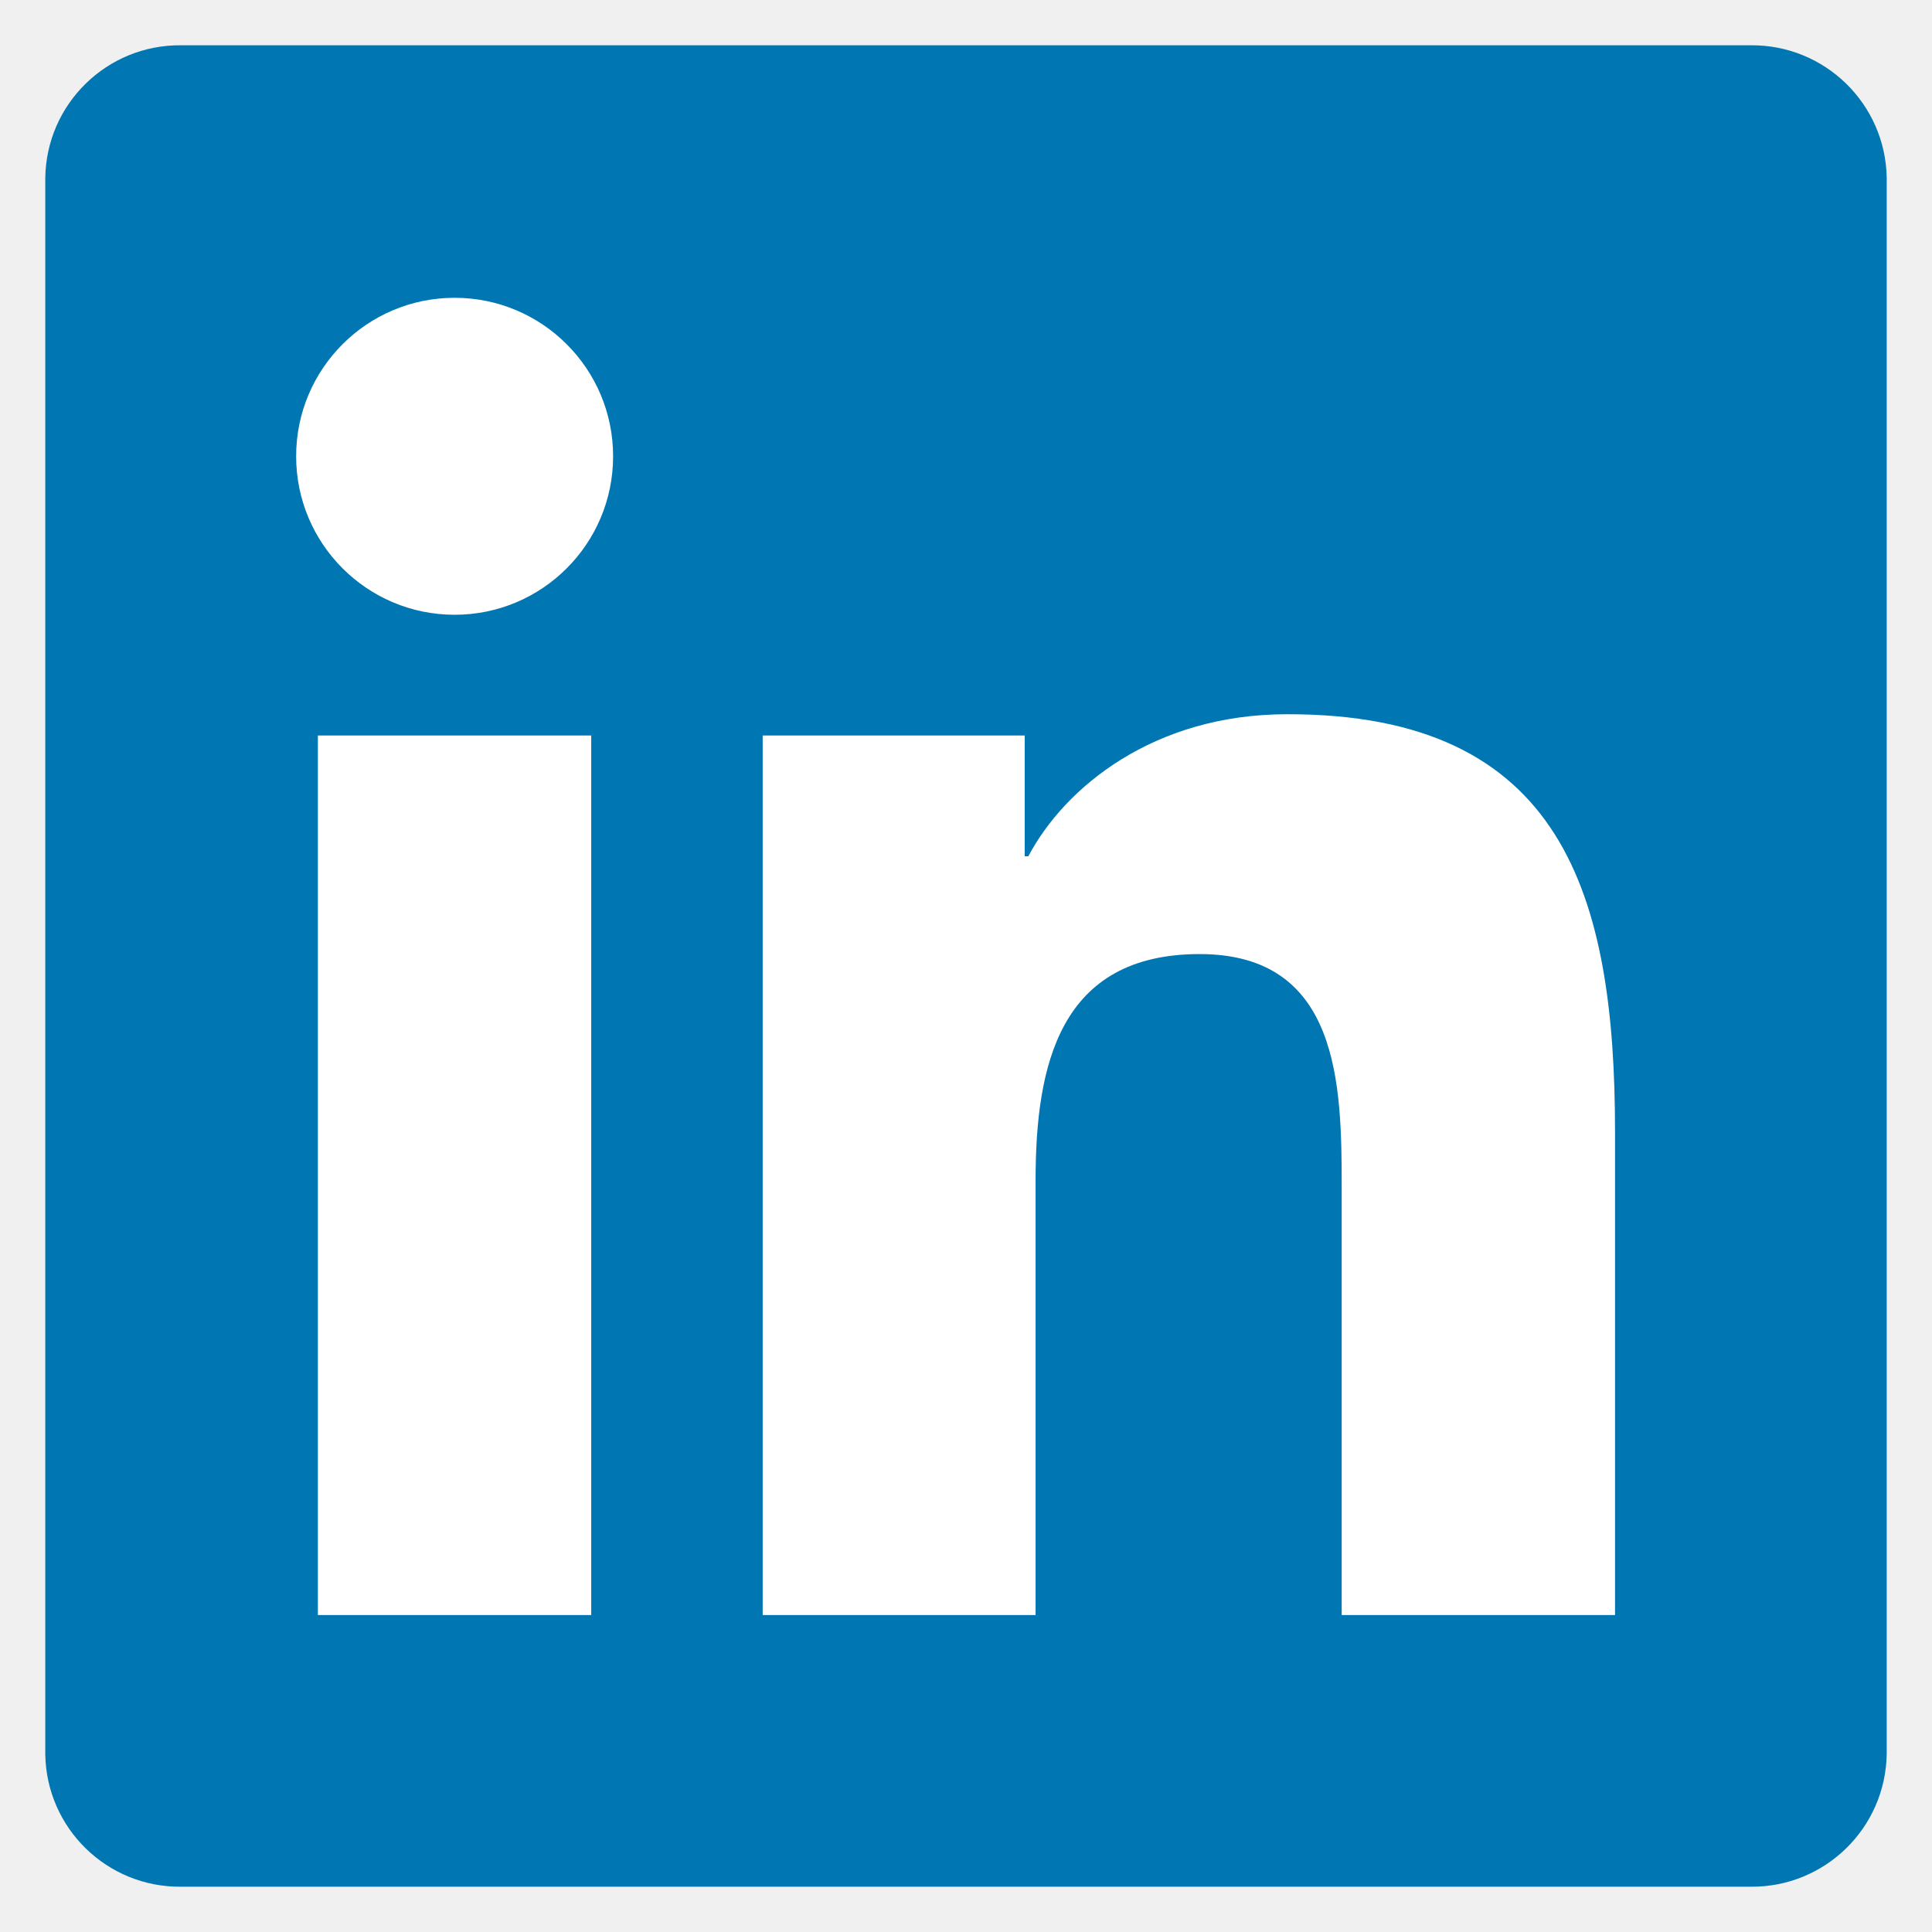
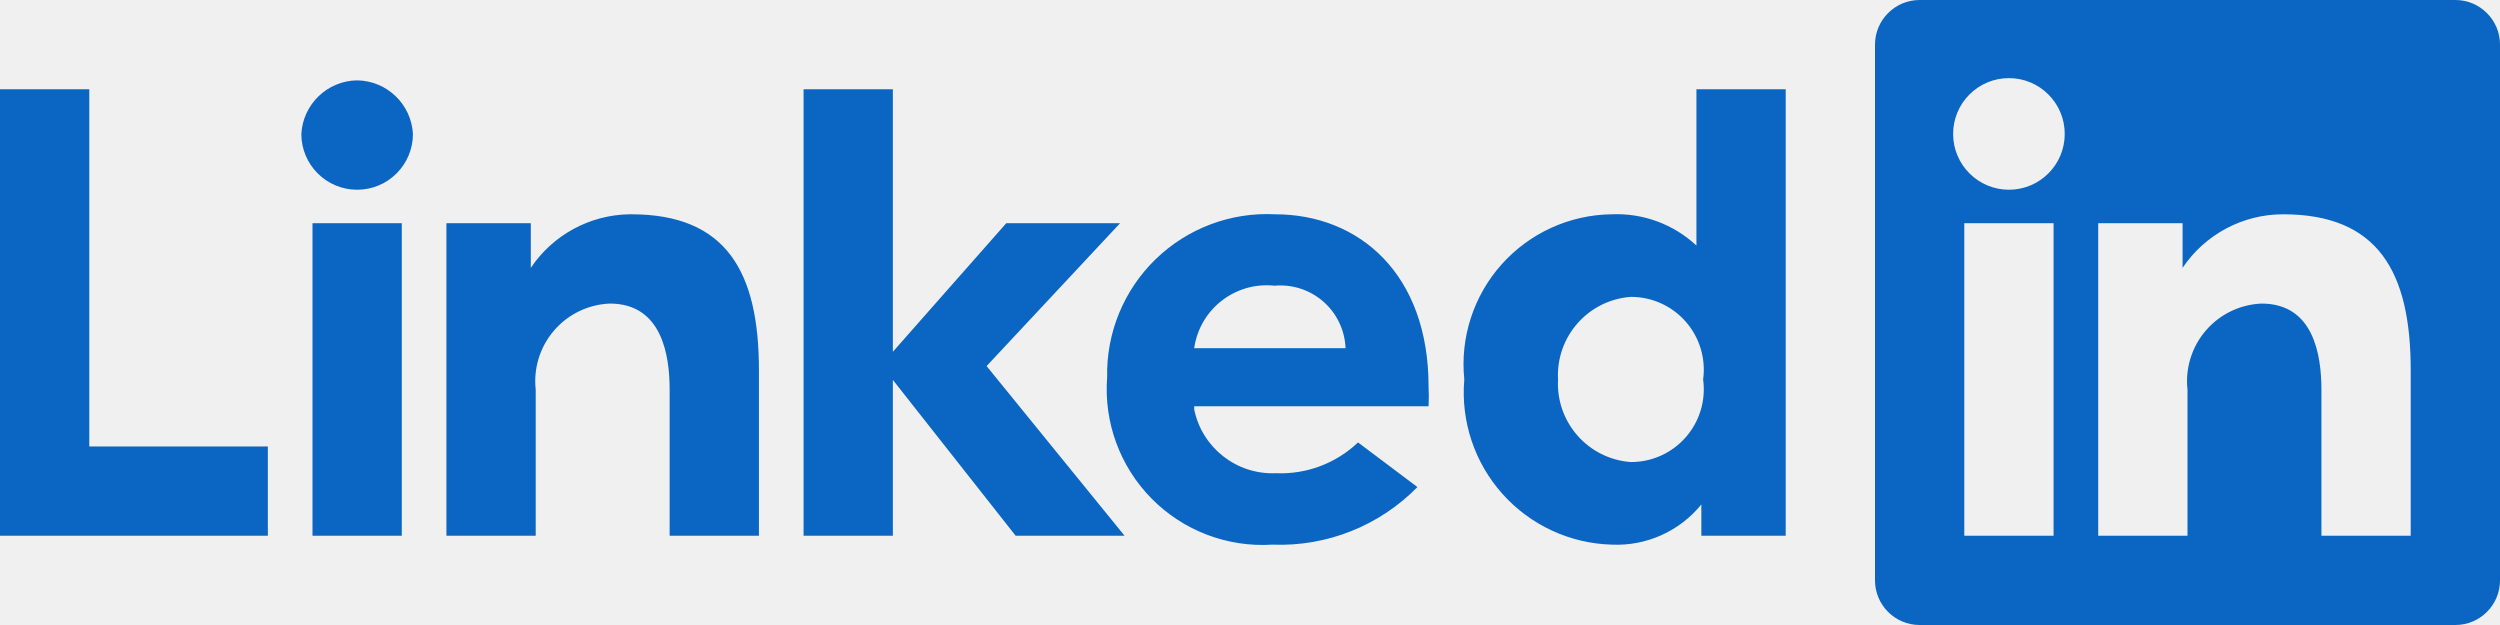
- <svg xmlns="http://www.w3.org/2000/svg" viewBox="0 0 128 128">
-   <path fill="#0076b2" d="M116 3H12a8.91 8.91 0 00-9 8.8v104.42a8.91 8.91 0 009 8.78h104a8.93 8.93 0 009-8.81V11.77A8.93 8.93 0 00116 3z" />
-   <path fill="#fff" d="M21.06 48.73h18.11V107H21.06zm9.06-29a10.5 10.5 0 11-10.5 10.49 10.5 10.5 0 0110.5-10.49M50.53 48.73h17.36v8h.24c2.42-4.58 8.32-9.41 17.13-9.41C103.6 47.28 107 59.35 107 75v32H88.89V78.65c0-6.75-.12-15.44-9.41-15.44s-10.87 7.36-10.87 15V107H50.53z" />
+ <svg xmlns="http://www.w3.org/2000/svg" viewBox="0 0 512 128" width="512" height="128">
+   <path fill="#0a66c2" d="m202.057 74.971l28.252 34.743H208l-25.143-31.908v31.908h-18.286V18.286h18.286v53.76l23.223-26.332h23.314zm-73.143-31.085a24.78 24.78 0 0 0-20.205 10.971v-9.143h-17.28v64h18.285V79.817a15.91 15.91 0 0 1 15.177-17.646c10.606 0 12.252 10.423 12.252 17.646v29.897h18.286v-33.92c0-20.114-6.675-31.908-26.149-31.908zm163.657 35.291q.105 2.011 0 4.023h-48v.64a16.366 16.366 0 0 0 16.732 13.074a22.95 22.95 0 0 0 16.823-6.308l12.16 9.143a39.4 39.4 0 0 1-29.715 11.794a31.91 31.91 0 0 1-33.828-34.286a32.73 32.73 0 0 1 34.377-33.371c17.189 0 31.451 12.16 31.451 35.291m-17.005-7.863a13.35 13.35 0 0 0-14.537-12.8c-8.04-.869-15.321 4.794-16.458 12.8zM18.286 18.286H0v91.428h54.857V91.43H18.286zm329.143 0h18.285v91.428h-17.28v-6.4a22.31 22.31 0 0 1-18.285 8.229a31.177 31.177 0 0 1-30.263-33.829a30.72 30.72 0 0 1 30.171-33.828a23.95 23.95 0 0 1 17.372 6.4zm1.371 59.428A14.903 14.903 0 0 0 333.989 60.8c-8.747.635-15.375 8.157-14.903 16.914c-.472 8.757 6.156 16.28 14.903 16.915A14.903 14.903 0 0 0 348.8 77.714M73.143 16.457A11.61 11.61 0 0 0 61.714 27.43c0 6.311 5.117 11.428 11.429 11.428S84.57 33.74 84.57 27.43a11.61 11.61 0 0 0-11.428-10.972M64 109.714h18.286v-64H64zM512 9.143v109.714a9.143 9.143 0 0 1-9.143 9.143H393.143a9.143 9.143 0 0 1-9.143-9.143V9.143A9.143 9.143 0 0 1 393.143 0h109.714A9.143 9.143 0 0 1 512 9.143m-91.429 36.571h-18.285v64h18.285zm2.286-18.285c0-6.312-5.117-11.429-11.428-11.429S400 21.117 400 27.429c0 6.311 5.117 11.428 11.429 11.428c6.311 0 11.428-5.117 11.428-11.428m70.857 48.365c0-20.114-6.674-31.908-26.148-31.908a24.78 24.78 0 0 0-20.572 10.971v-9.143h-17.28v64H448V79.817a15.91 15.91 0 0 1 15.177-17.646c10.606 0 12.252 10.423 12.252 17.646v29.897h18.285z" />
</svg>
